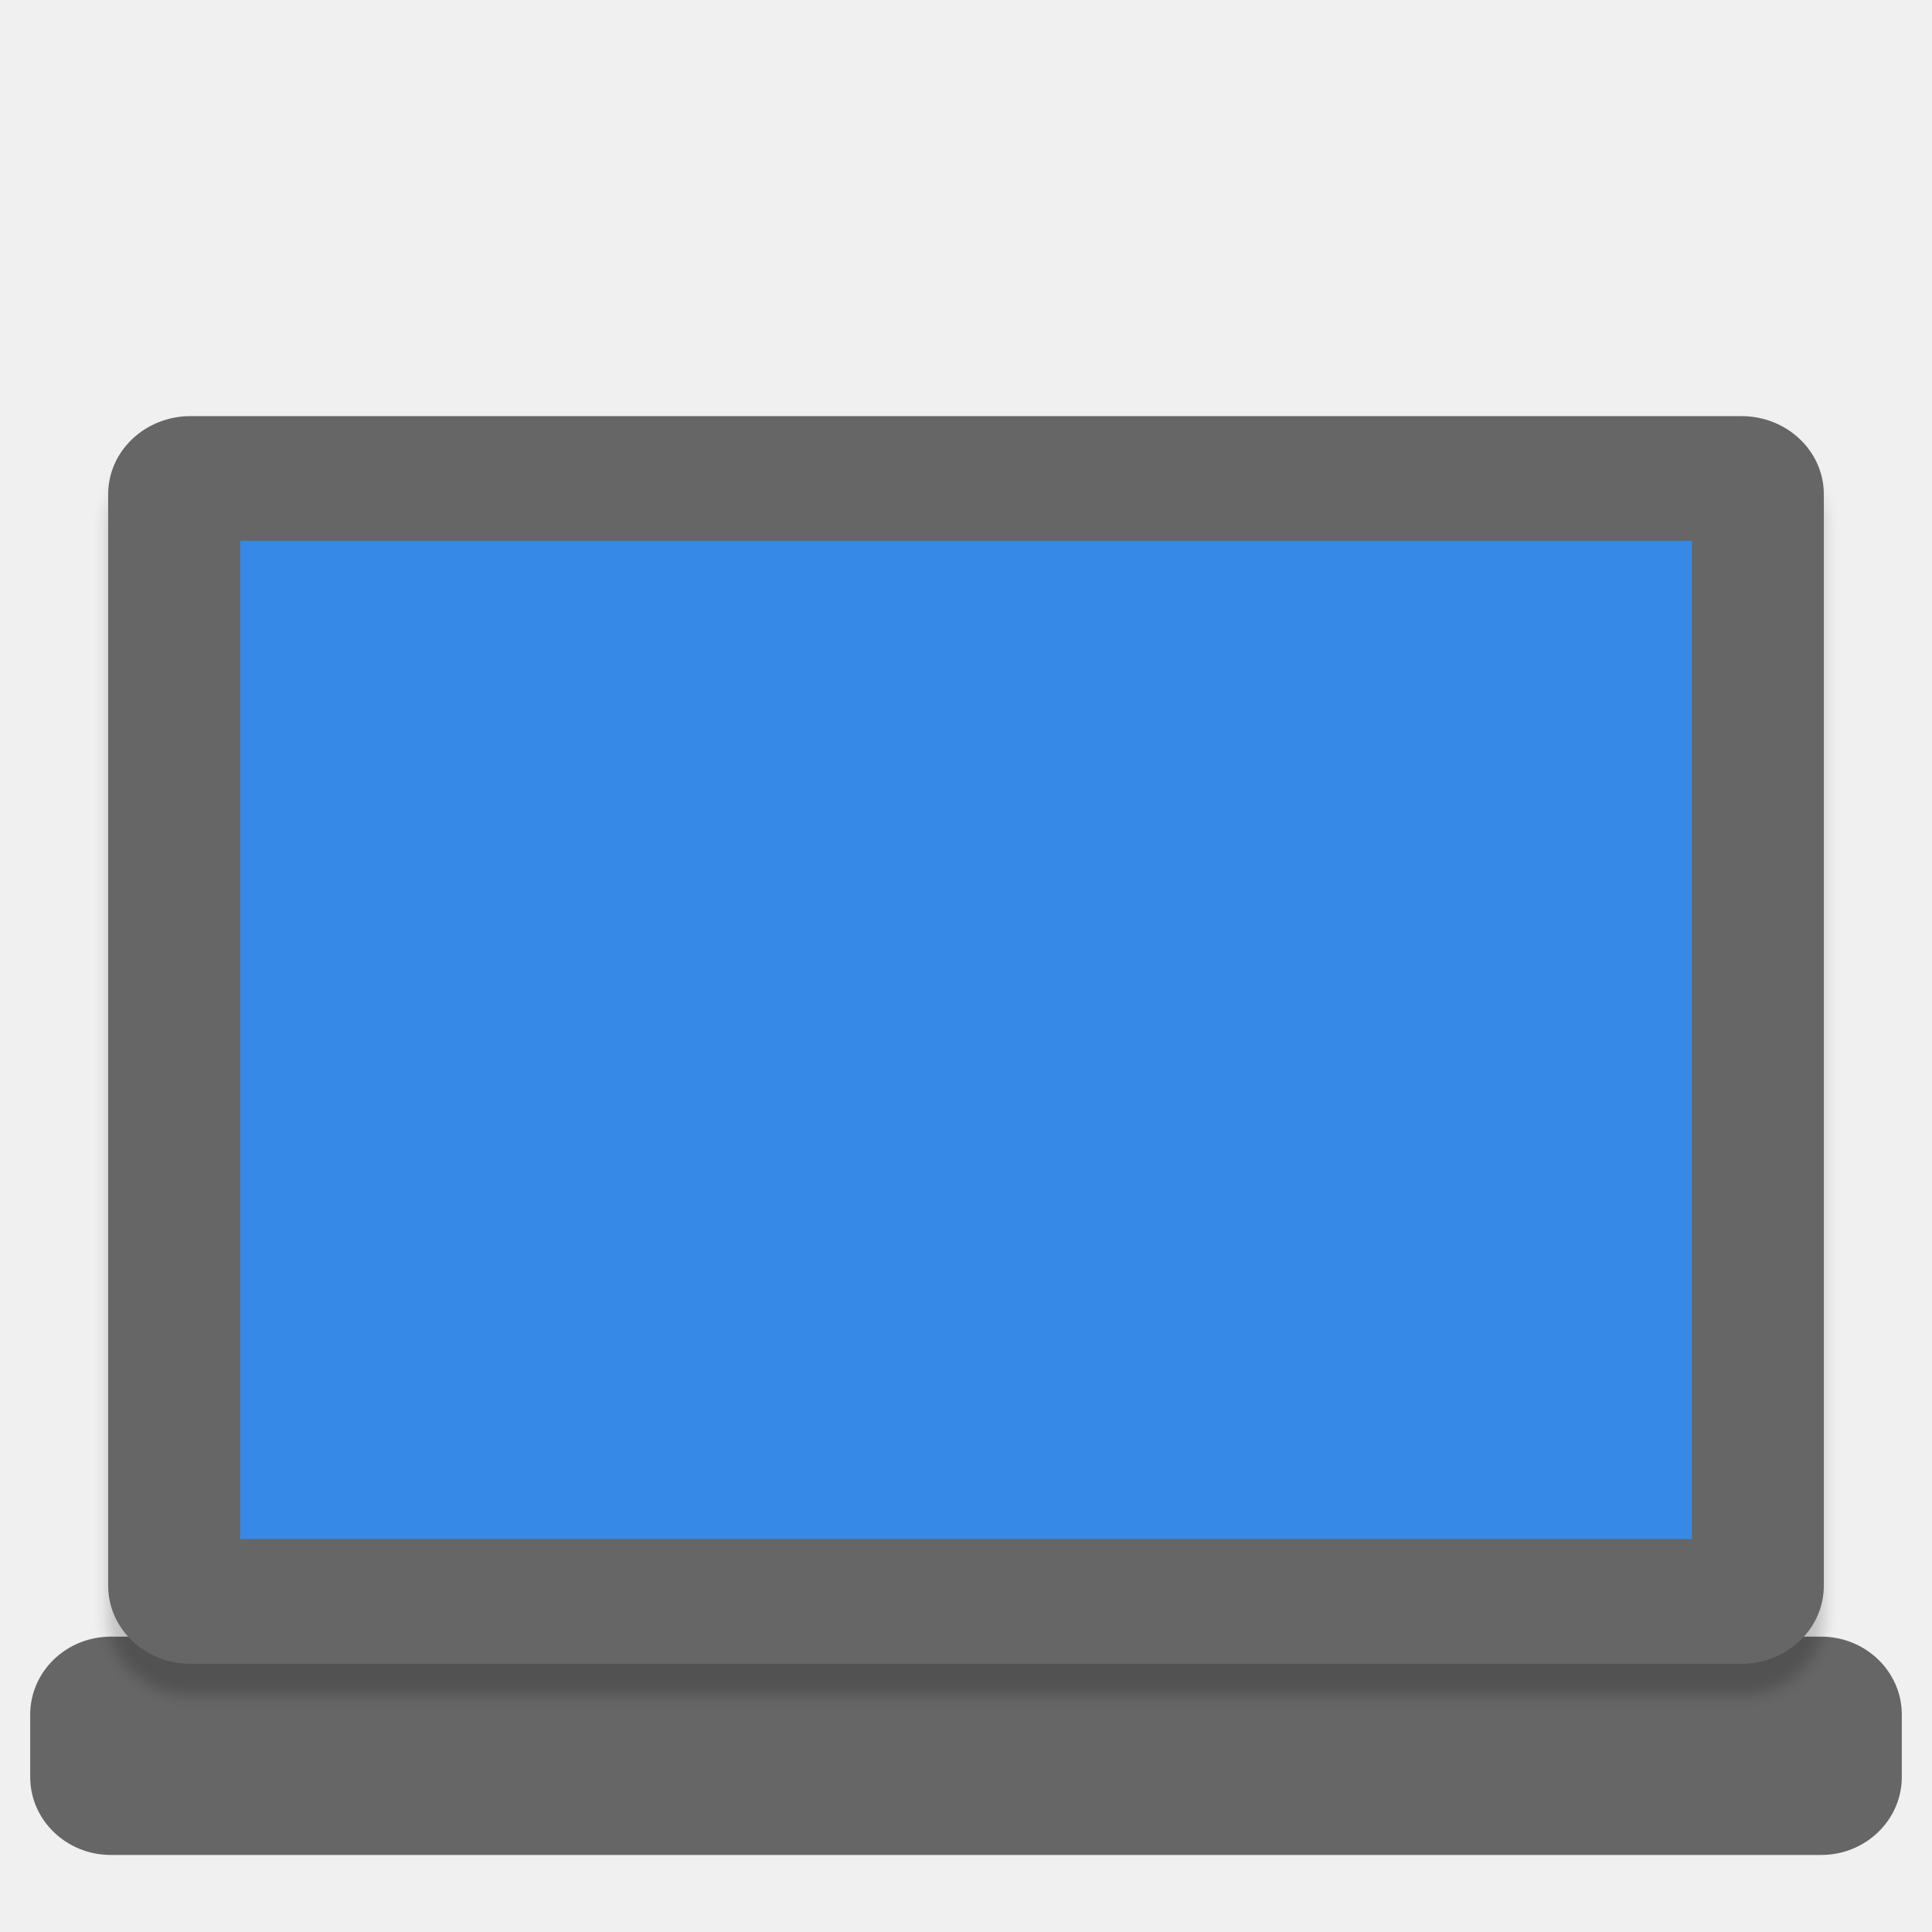
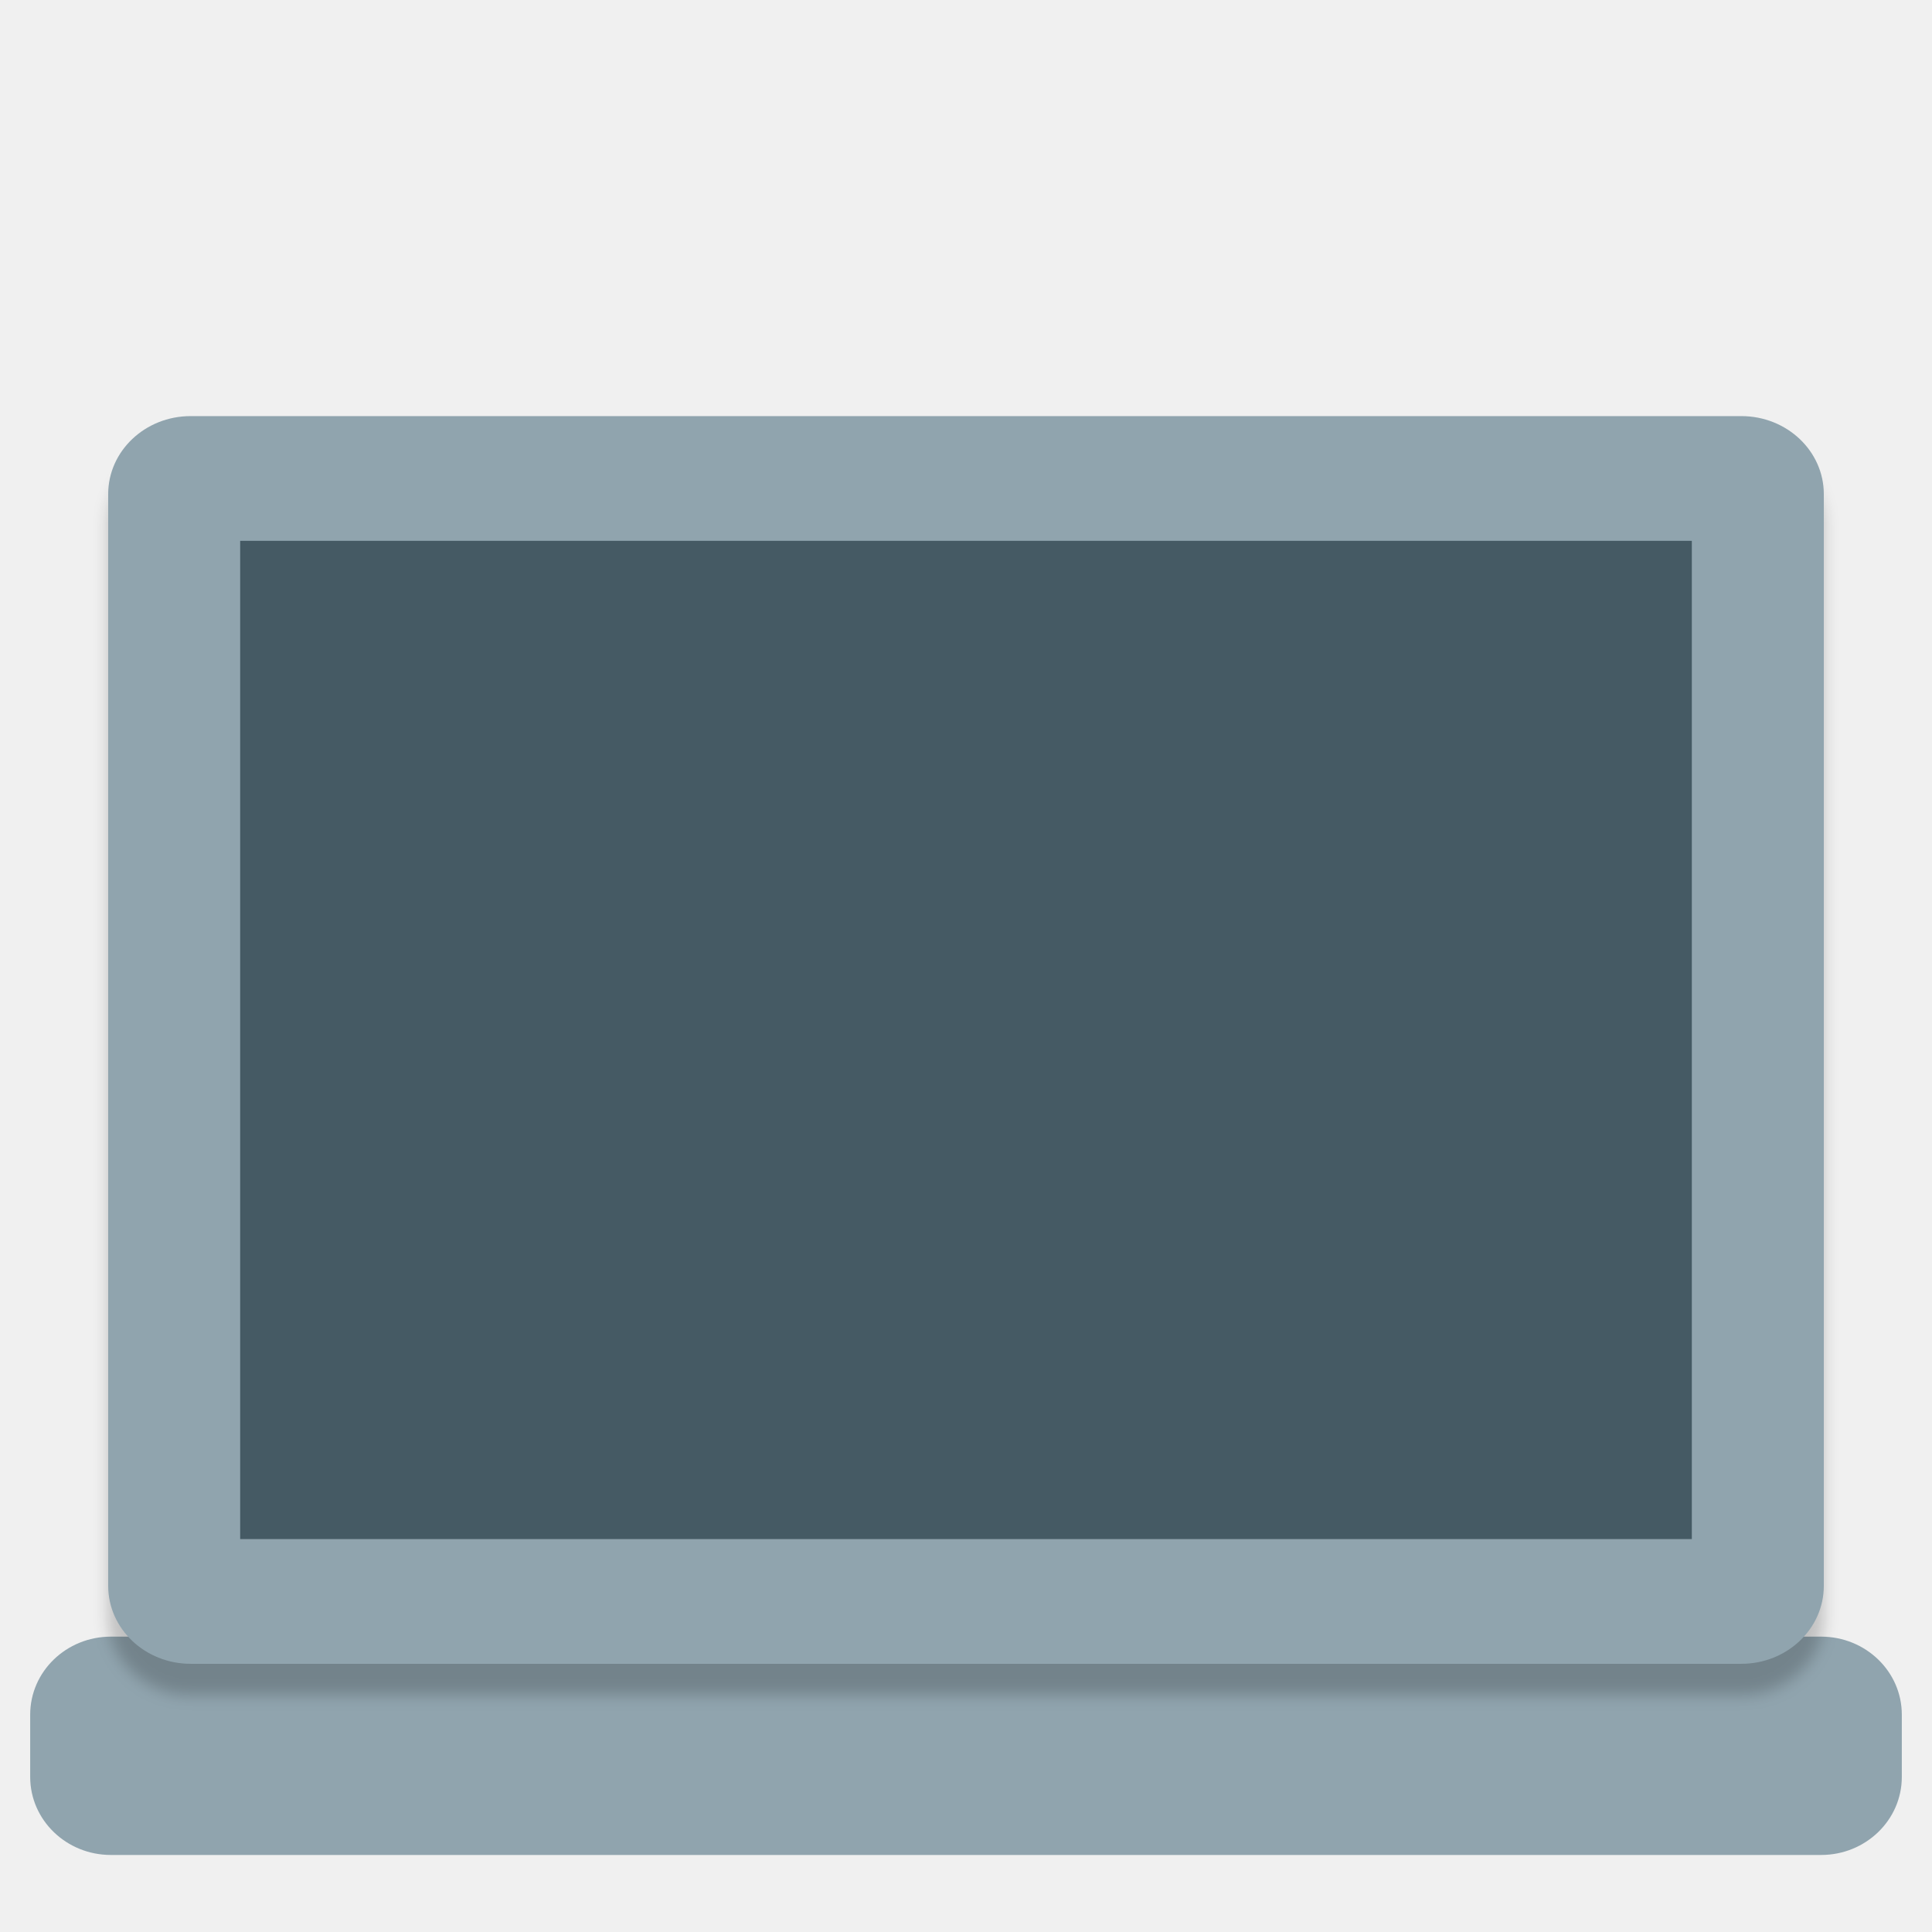
<svg xmlns="http://www.w3.org/2000/svg" width="16" height="16" version="1">
  <defs>
    <style id="current-color-scheme" type="text/css">.ColorScheme-Text { color:#5c616c; } .ColorScheme-Highlight { color:#5294e2; } .ColorScheme-ButtonBackground { color:#d3dae3; }</style>
    <style type="text/css">.ColorScheme-Text { color:#5c616c; } .ColorScheme-Highlight { color:#5294e2; } .ColorScheme-ButtonBackground { color:#d3dae3; }</style>
    <style type="text/css">.str0 {stroke:#4D4948;stroke-width:0.012}
    .str1 {stroke:#838281;stroke-width:0.229;stroke-linecap:round}
    .fil2 {fill:none}
    .fil0 {fill:#4D4948}
    .fil1 {fill:white;fill-rule:nonzero}</style>
    <style type="text/css">.str0 {stroke:#4D4948;stroke-width:0.222}
    .str1 {stroke:#00923F;stroke-width:0.887}
    .str2 {stroke:#E77817;stroke-width:0.887;stroke-linecap:round}
    .fil2 {fill:none}
    .fil0 {fill:#4D4948}
    .fil1 {fill:#B6DDC7}</style>
    <style type="text/css">.ColorScheme-Text { color:#5c616c; } .ColorScheme-Highlight { color:#5294e2; } .ColorScheme-ButtonBackground { color:#d3dae3; }</style>
    <filter id="filter5062" x="-.01" y="-.014" width="1.021" height="1.028" color-interpolation-filters="sRGB">
      <feGaussianBlur stdDeviation="0.237" />
    </filter>
    <style type="text/css">.ColorScheme-Text { color:#5c616c; } .ColorScheme-Highlight { color:#5294e2; } .ColorScheme-ButtonBackground { color:#d3dae3; }</style>
    <style type="text/css">.ColorScheme-Text { color:#5c616c; } .ColorScheme-Highlight { color:#5294e2; } .ColorScheme-ButtonBackground { color:#d3dae3; }</style>
    <style type="text/css">.ColorScheme-Text { color:#5c616c; } .ColorScheme-Highlight { color:#5294e2; } .ColorScheme-ButtonBackground { color:#d3dae3; }</style>
  </defs>
-   <rect transform="matrix(0,-1,-1,0,0,0)" x="-15.362" y="-15.75" width="1.808" height="15.5" rx=".646" ry=".668" fill="#666" stroke-width=".263" />
+   <rect transform="matrix(0,-1,-1,0,0,0)" x="-15.362" y="-15.75" width="1.808" height="15.5" rx=".646" ry=".668" fill="#90a4ae" stroke-width=".263" />
  <rect transform="matrix(.25833 0 0 .25833 -.26667 -.1375)" x="4.5" y="14.87" width="55" height="40" rx="2.644" ry="2.5" filter="url(#filter5062)" opacity=".2" stroke-width="1.028" />
-   <rect x=".896" y="3.446" width="14.208" height="10.333" rx=".683" ry=".646" fill="#666" stroke-width=".266" />
-   <rect x="1.989" y="4.479" width="12.022" height="8.267" fill="#3689e6" stroke-width=".266" />
+   <rect x=".896" y="3.446" width="14.208" height="10.333" rx=".683" ry=".646" fill="#90a4ae" stroke-width=".266" />
+   <rect x="1.989" y="4.479" width="12.022" height="8.267" fill="#455a64" stroke-width=".266" />
</svg>
